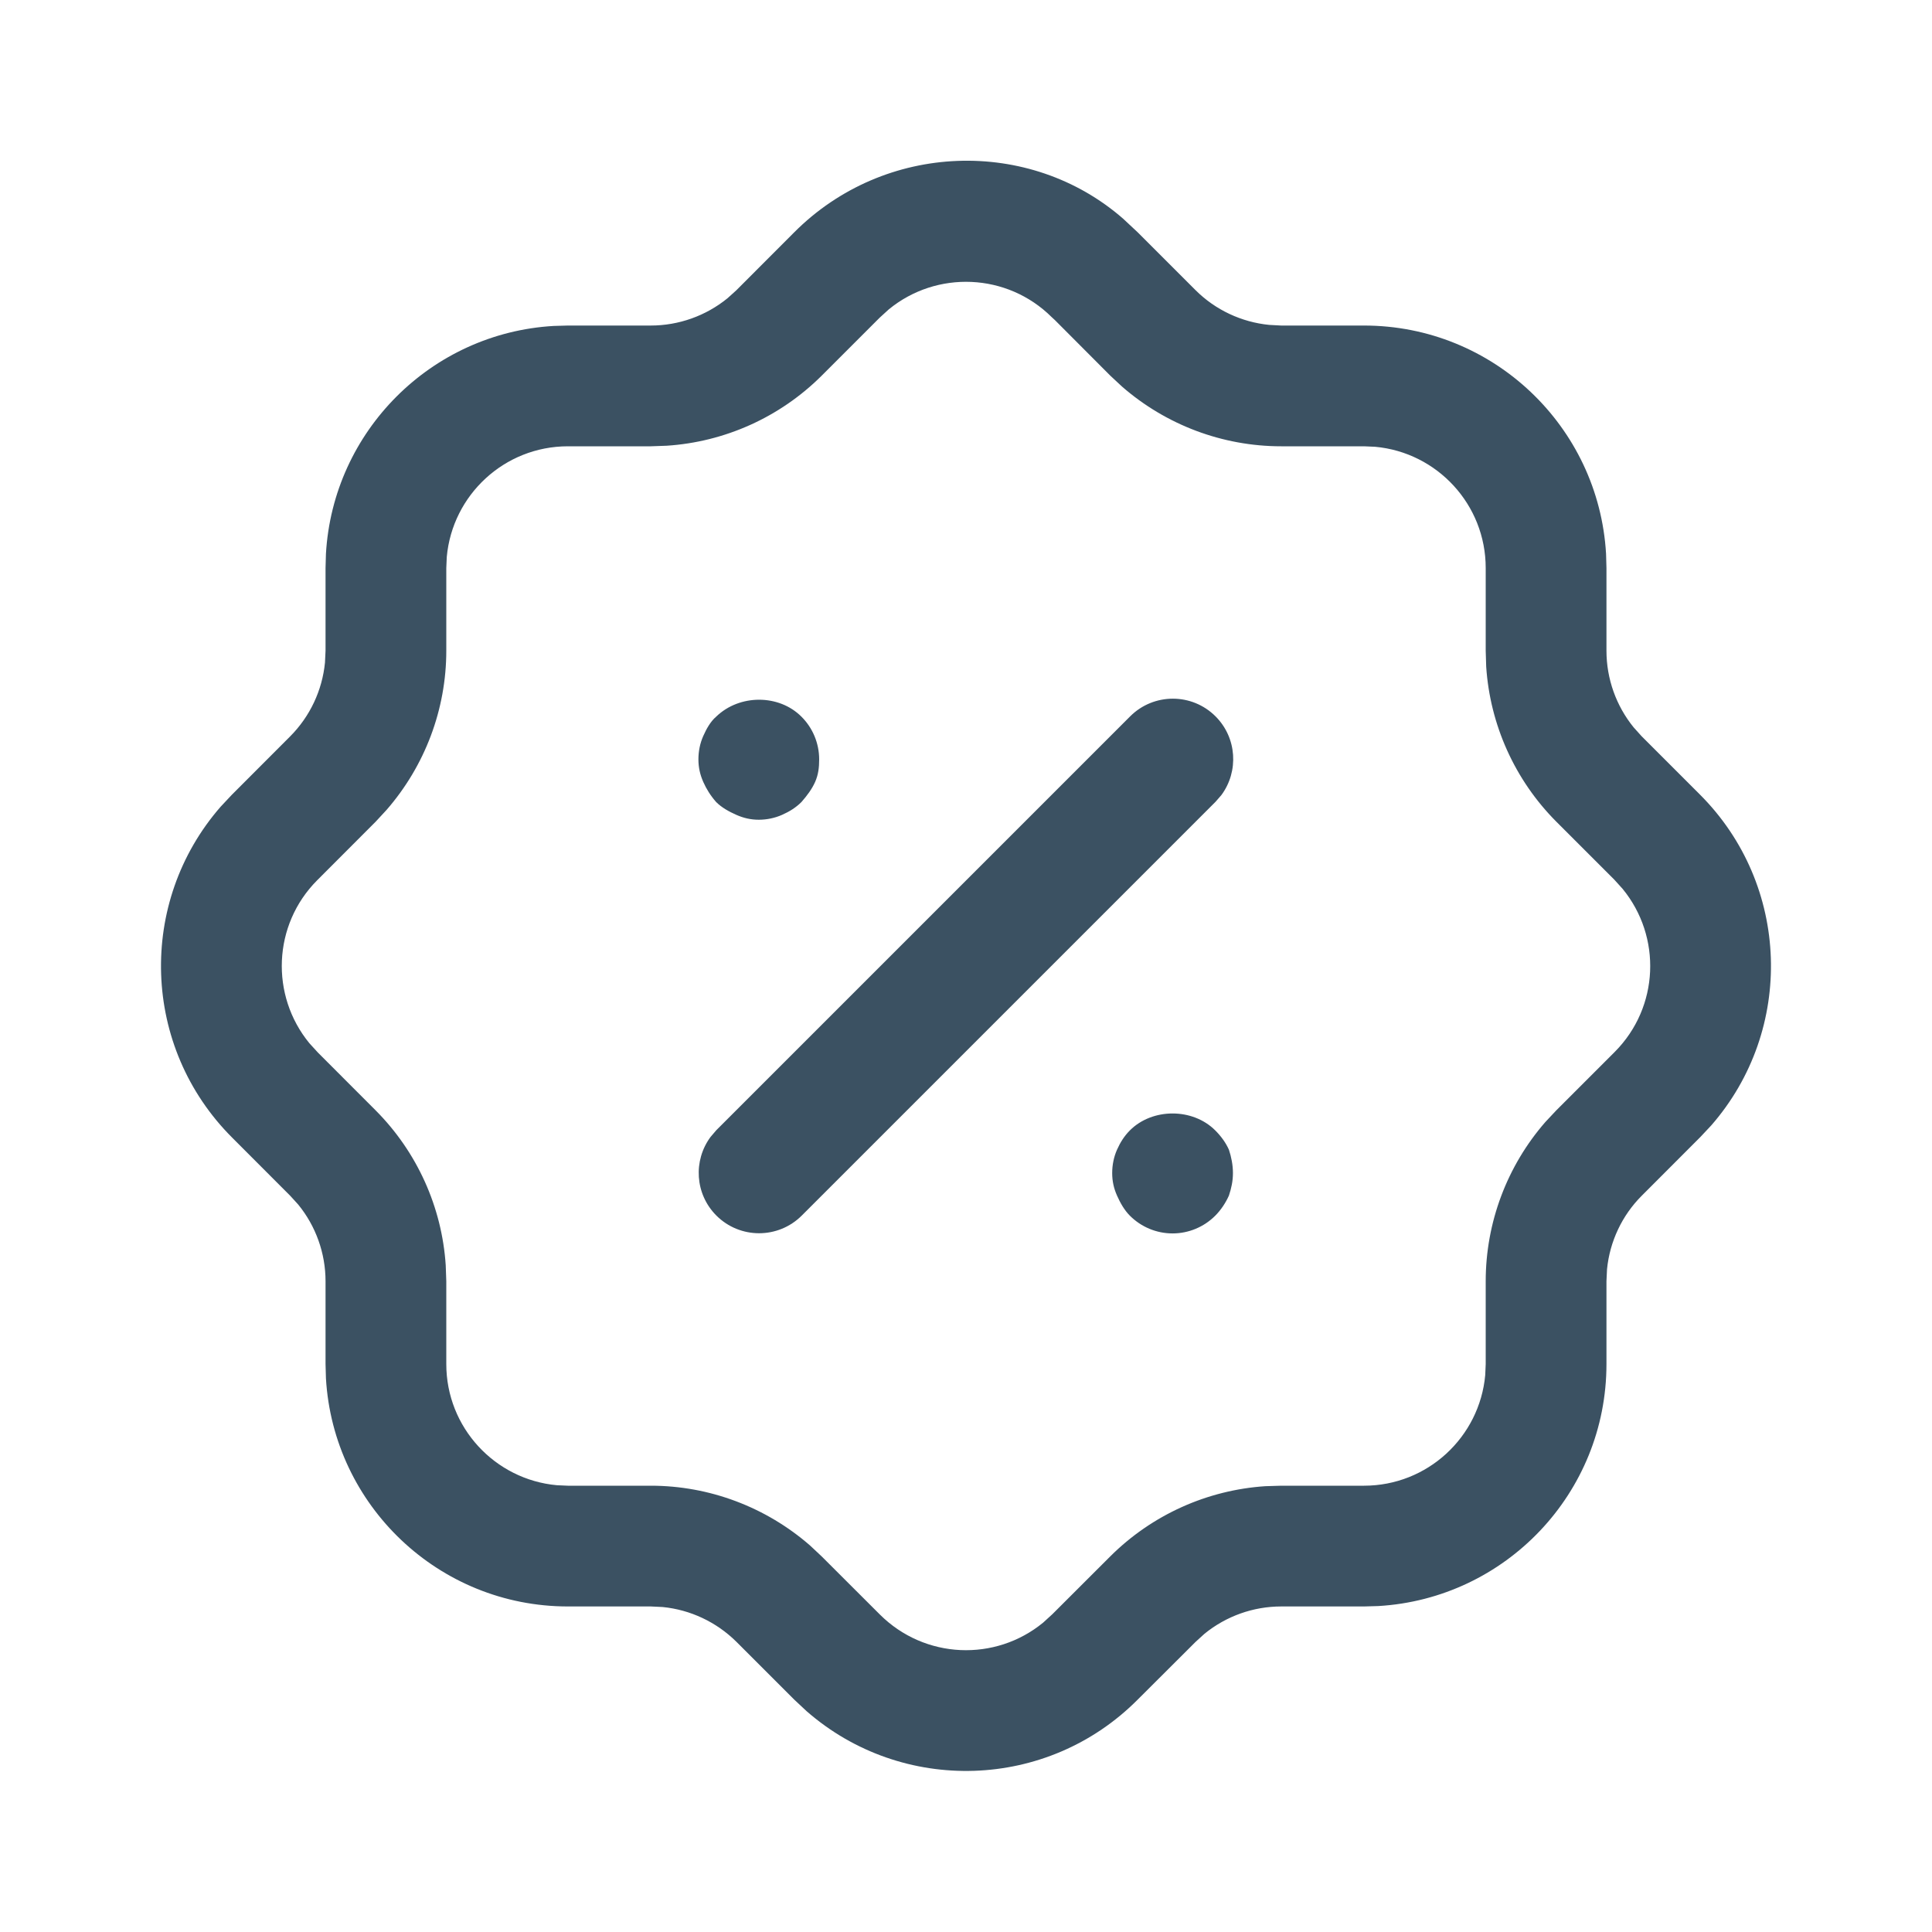
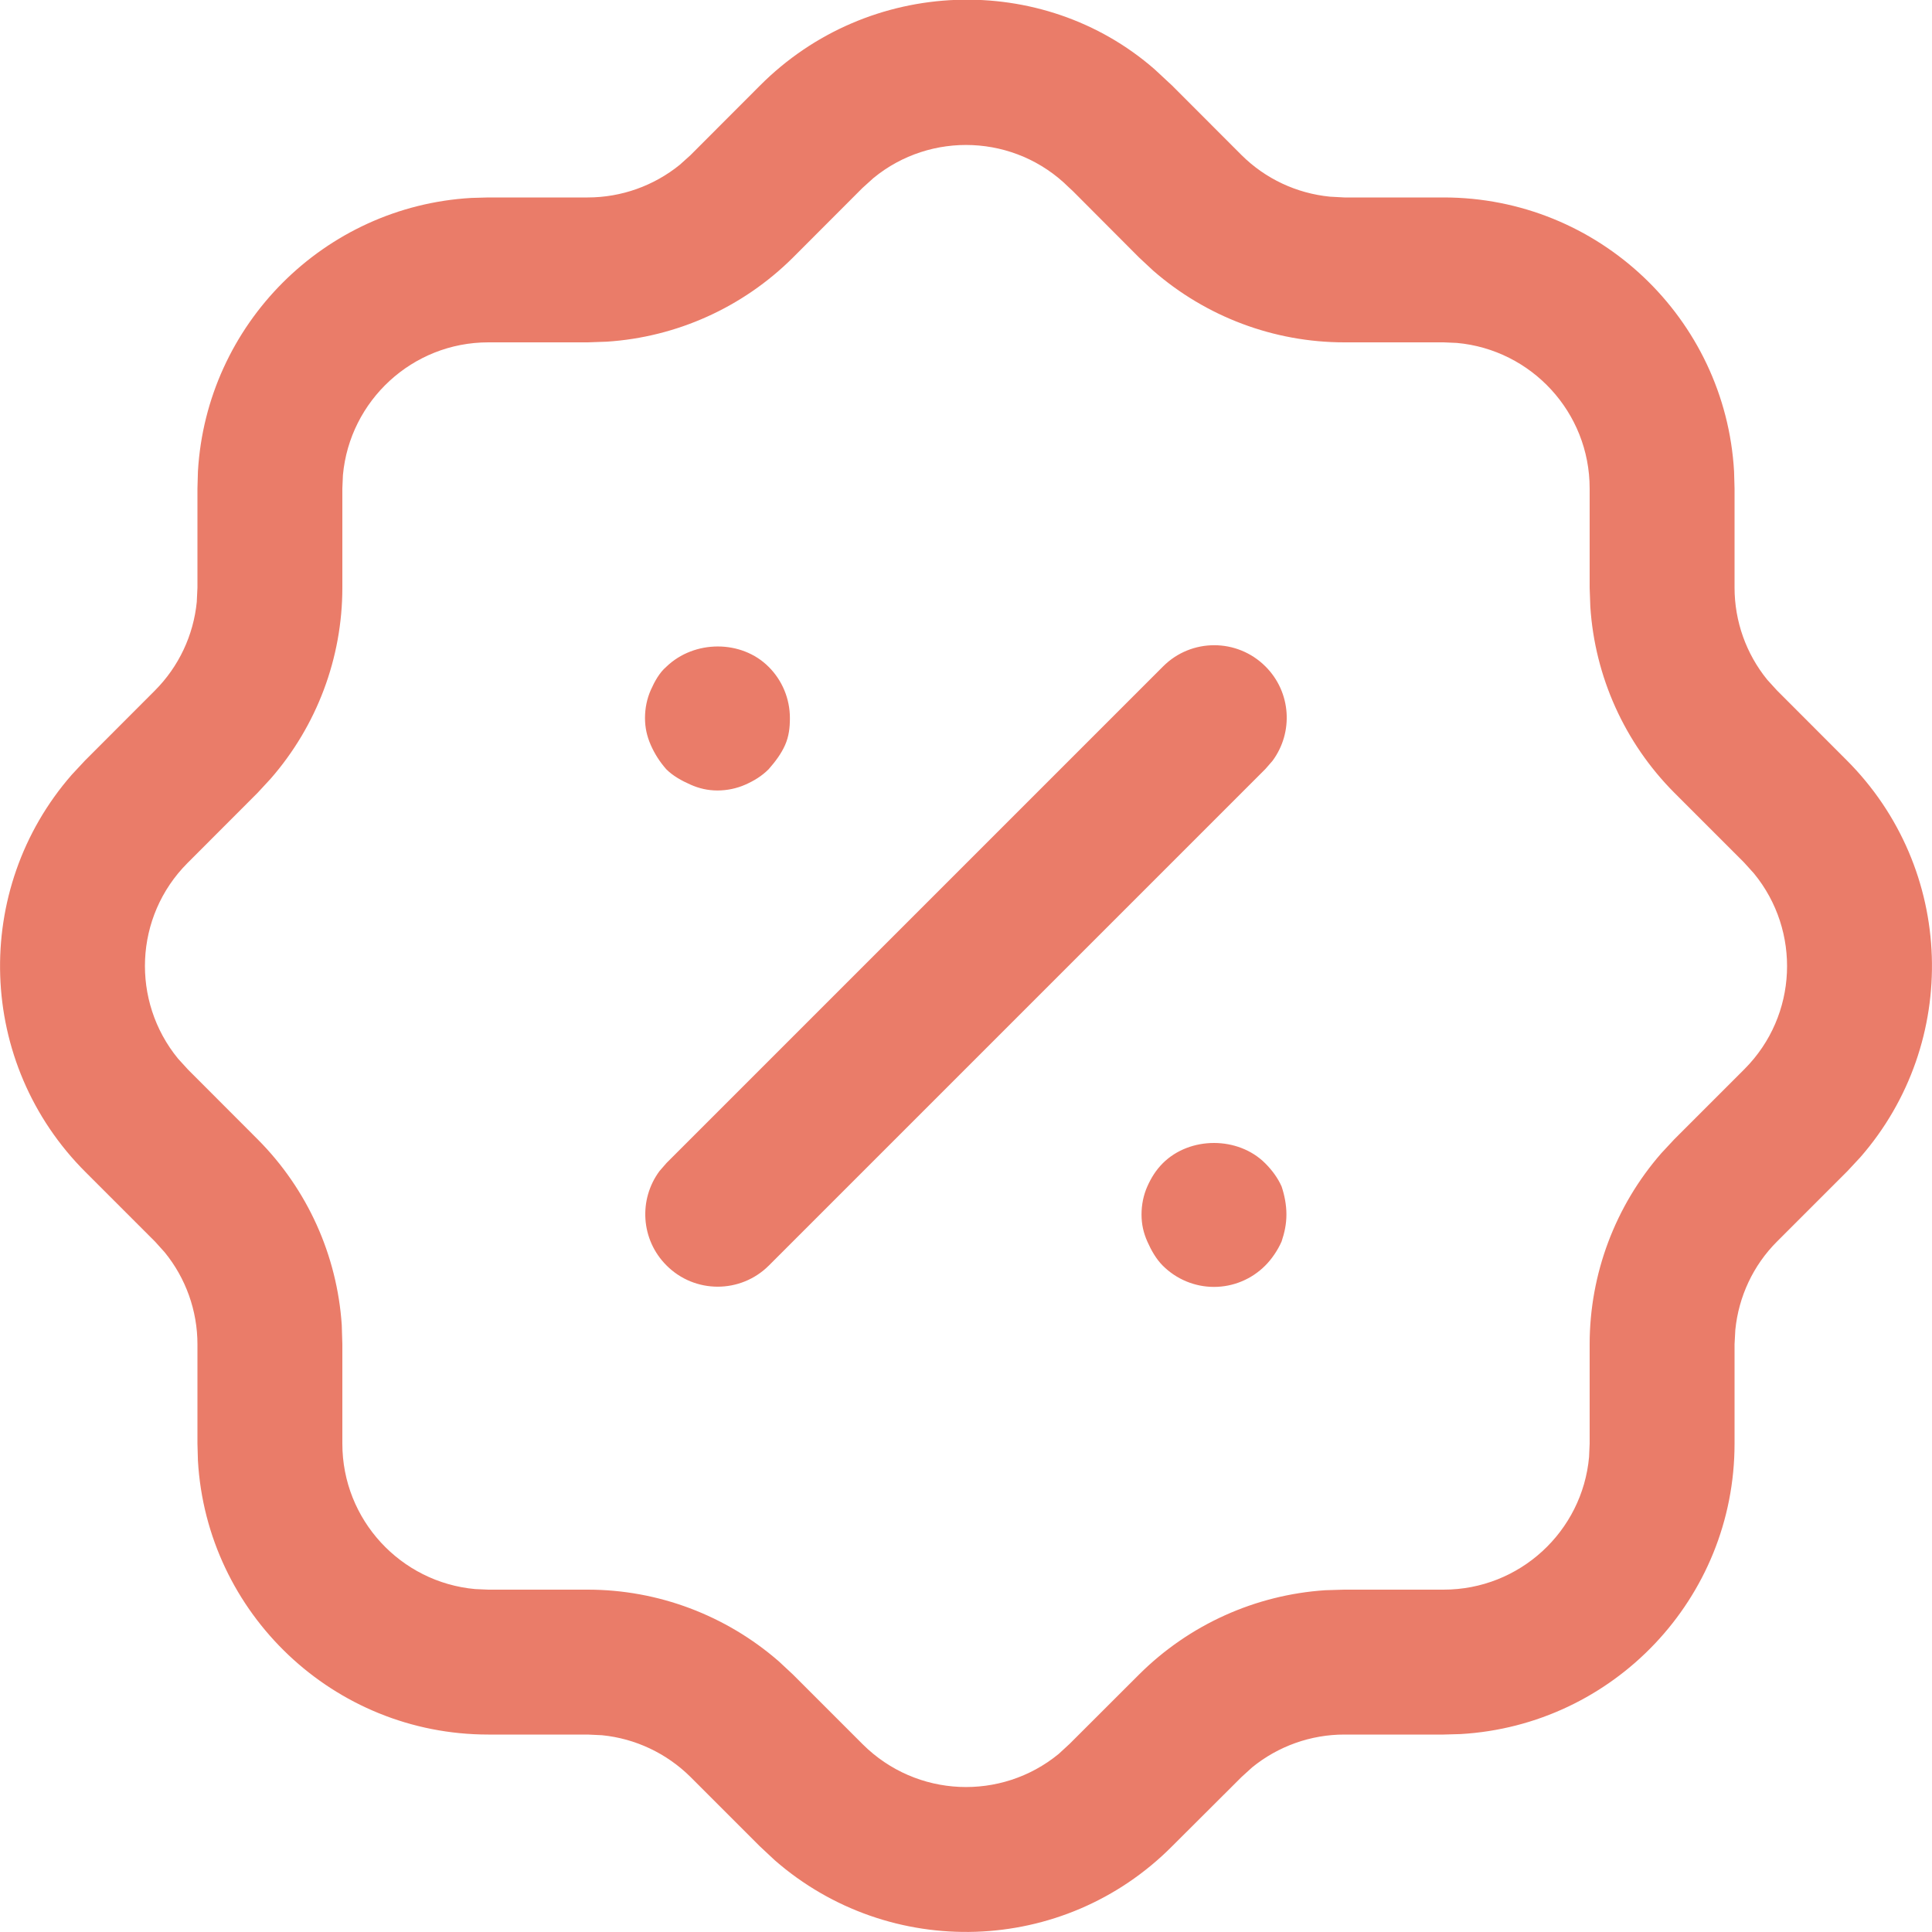
- <svg xmlns="http://www.w3.org/2000/svg" width="24" height="24" viewBox="0 0 24 24" fill="none">
-   <path d="M13.951 2.716L14.133 2.886L14.852 3.605C15.099 3.851 15.423 4.002 15.767 4.036L15.916 4.044H16.944C18.548 4.044 19.859 5.298 19.951 6.879L19.956 7.056V8.083C19.956 8.433 20.077 8.769 20.294 9.036L20.393 9.146L21.112 9.865C22.244 10.992 22.294 12.793 21.258 13.98L21.122 14.125L20.394 14.854C20.149 15.099 19.997 15.423 19.963 15.767L19.956 15.916V16.945C19.956 18.549 18.702 19.859 17.121 19.951L16.944 19.956H15.916C15.567 19.956 15.231 20.077 14.963 20.295L14.853 20.395L14.135 21.111C13.01 22.244 11.207 22.294 10.02 21.257L9.866 21.113L9.149 20.396C8.9 20.149 8.576 19.997 8.232 19.963L8.084 19.956H7.055C5.452 19.956 4.141 18.702 4.049 17.122L4.044 16.945V15.916C4.044 15.568 3.923 15.231 3.705 14.964L3.605 14.854L2.888 14.136C1.756 13.009 1.705 11.207 2.742 10.02L2.878 9.875L3.604 9.148C3.851 8.9 4.003 8.576 4.037 8.231L4.044 8.083V7.056L4.049 6.879C4.137 5.357 5.356 4.137 6.878 4.049L7.055 4.044H8.084C8.432 4.044 8.769 3.923 9.036 3.706L9.146 3.607L9.864 2.888C10.991 1.756 12.793 1.706 13.951 2.716ZM11.041 3.843L10.927 3.947L10.205 4.669C9.688 5.183 9.004 5.49 8.282 5.537L8.084 5.544H7.055C6.267 5.544 5.62 6.148 5.55 6.918L5.544 7.056V8.083C5.544 8.812 5.279 9.513 4.802 10.061L4.667 10.207L3.94 10.935C3.388 11.489 3.356 12.365 3.843 12.959L3.948 13.074L4.667 13.794C5.181 14.31 5.49 14.995 5.537 15.718L5.544 15.916V16.945C5.544 17.733 6.148 18.38 6.918 18.45L7.055 18.456H8.084C8.812 18.456 9.514 18.721 10.062 19.198L10.207 19.334L10.931 20.057C11.489 20.612 12.365 20.644 12.958 20.157L13.073 20.052L13.794 19.332C14.311 18.818 14.995 18.51 15.718 18.462L15.916 18.456H16.944C17.733 18.456 18.38 17.852 18.45 17.082L18.456 16.945V15.916C18.456 15.187 18.721 14.484 19.197 13.938L19.333 13.793L20.06 13.066C20.612 12.511 20.644 11.636 20.157 11.042L20.053 10.927L19.331 10.205C18.817 9.688 18.51 9.004 18.462 8.281L18.456 8.083V7.056C18.456 6.267 17.852 5.62 17.082 5.55L16.944 5.544H15.916C15.187 5.544 14.485 5.279 13.938 4.802L13.793 4.667L13.105 3.977L13.065 3.94C12.511 3.389 11.635 3.356 11.041 3.843ZM15.096 14.042C15.166 14.112 15.226 14.192 15.266 14.282C15.296 14.372 15.316 14.472 15.316 14.572C15.316 14.673 15.296 14.762 15.266 14.852C15.226 14.942 15.166 15.032 15.096 15.102C14.956 15.242 14.766 15.322 14.566 15.322C14.366 15.322 14.176 15.242 14.036 15.102C13.966 15.032 13.916 14.942 13.876 14.852C13.836 14.762 13.816 14.673 13.816 14.572C13.816 14.472 13.836 14.372 13.876 14.282C13.916 14.192 13.966 14.112 14.036 14.042C14.316 13.762 14.816 13.762 15.096 14.042ZM15.1 8.899C15.366 9.165 15.39 9.582 15.173 9.876L15.1 9.96L9.96 15.1C9.667 15.393 9.192 15.393 8.899 15.1C8.633 14.834 8.609 14.417 8.827 14.123L8.899 14.039L14.039 8.899C14.332 8.606 14.807 8.606 15.1 8.899ZM9.956 8.903C10.096 9.042 10.176 9.233 10.176 9.433C10.176 9.533 10.166 9.622 10.126 9.713C10.086 9.803 10.026 9.883 9.956 9.963C9.886 10.033 9.806 10.082 9.716 10.122C9.626 10.162 9.526 10.183 9.426 10.183C9.326 10.183 9.236 10.162 9.146 10.122C9.056 10.082 8.966 10.033 8.896 9.963C8.826 9.883 8.776 9.803 8.736 9.713C8.696 9.622 8.676 9.533 8.676 9.433C8.676 9.332 8.696 9.233 8.736 9.143C8.776 9.053 8.826 8.963 8.896 8.903C9.186 8.622 9.676 8.622 9.956 8.903Z" fill="#3B5162" />
+ <svg xmlns="http://www.w3.org/2000/svg" width="20" height="20" viewBox="0 0 20 20" fill="none">
+   <path d="M11.951 0.716L12.134 0.886L12.852 1.605C13.099 1.851 13.423 2.002 13.768 2.036L13.916 2.044H14.944C16.548 2.044 17.86 3.298 17.951 4.879L17.956 5.056V6.083C17.956 6.433 18.077 6.769 18.294 7.036L18.394 7.146L19.112 7.865C20.244 8.992 20.294 10.793 19.258 11.98L19.123 12.125L18.394 12.854C18.149 13.099 17.998 13.423 17.964 13.767L17.956 13.916V14.945C17.956 16.549 16.702 17.859 15.121 17.951L14.944 17.956H13.916C13.568 17.956 13.231 18.077 12.963 18.295L12.853 18.395L12.135 19.111C11.01 20.244 9.208 20.294 8.02 19.257L7.866 19.113L7.149 18.396C6.9 18.149 6.576 17.997 6.232 17.963L6.084 17.956H5.055C3.452 17.956 2.141 16.702 2.049 15.122L2.044 14.945V13.916C2.044 13.568 1.923 13.231 1.705 12.964L1.606 12.854L0.888 12.136C-0.244 11.009 -0.294 9.207 0.743 8.02L0.878 7.875L1.604 7.148C1.851 6.9 2.003 6.576 2.037 6.231L2.044 6.083V5.056L2.049 4.879C2.138 3.357 3.357 2.137 4.878 2.049L5.055 2.044H6.084C6.433 2.044 6.769 1.923 7.037 1.706L7.147 1.607L7.865 0.888C8.991 -0.244 10.793 -0.294 11.951 0.716ZM9.042 1.843L8.927 1.947L8.206 2.669C7.688 3.183 7.004 3.49 6.282 3.537L6.084 3.544H5.055C4.268 3.544 3.62 4.148 3.55 4.918L3.544 5.056V6.083C3.544 6.812 3.28 7.513 2.802 8.061L2.667 8.207L1.94 8.935C1.388 9.489 1.356 10.365 1.843 10.959L1.948 11.074L2.667 11.794C3.182 12.31 3.49 12.995 3.538 13.718L3.544 13.916V14.945C3.544 15.733 4.148 16.38 4.918 16.45L5.055 16.456H6.084C6.812 16.456 7.514 16.721 8.062 17.198L8.208 17.334L8.931 18.057C9.489 18.612 10.365 18.644 10.959 18.157L11.073 18.052L11.794 17.332C12.311 16.818 12.995 16.51 13.718 16.462L13.916 16.456H14.944C15.733 16.456 16.381 15.852 16.45 15.082L16.456 14.945V13.916C16.456 13.187 16.721 12.484 17.198 11.938L17.333 11.793L18.06 11.066C18.612 10.511 18.644 9.636 18.157 9.042L18.053 8.927L17.331 8.205C16.817 7.688 16.51 7.004 16.463 6.281L16.456 6.083V5.056C16.456 4.267 15.852 3.62 15.082 3.55L14.944 3.544H13.916C13.187 3.544 12.485 3.279 11.938 2.802L11.793 2.667L11.105 1.977L11.065 1.94C10.511 1.389 9.635 1.356 9.042 1.843ZM13.097 12.042C13.167 12.112 13.227 12.192 13.267 12.282C13.297 12.372 13.317 12.472 13.317 12.572C13.317 12.673 13.297 12.762 13.267 12.852C13.227 12.942 13.167 13.032 13.097 13.102C12.957 13.242 12.767 13.322 12.567 13.322C12.367 13.322 12.177 13.242 12.037 13.102C11.967 13.032 11.917 12.942 11.877 12.852C11.837 12.762 11.817 12.673 11.817 12.572C11.817 12.472 11.837 12.372 11.877 12.282C11.917 12.192 11.967 12.112 12.037 12.042C12.317 11.762 12.817 11.762 13.097 12.042ZM13.1 6.899C13.367 7.165 13.391 7.582 13.173 7.876L13.1 7.96L7.96 13.1C7.667 13.393 7.192 13.393 6.9 13.1C6.633 12.834 6.609 12.417 6.827 12.123L6.9 12.039L12.04 6.899C12.332 6.606 12.807 6.606 13.1 6.899ZM7.957 6.903C8.097 7.042 8.177 7.233 8.177 7.433C8.177 7.533 8.167 7.622 8.127 7.713C8.087 7.803 8.027 7.883 7.957 7.963C7.887 8.033 7.807 8.082 7.717 8.122C7.627 8.162 7.527 8.183 7.427 8.183C7.327 8.183 7.237 8.162 7.147 8.122C7.057 8.082 6.967 8.033 6.897 7.963C6.827 7.883 6.777 7.803 6.737 7.713C6.697 7.622 6.677 7.533 6.677 7.433C6.677 7.332 6.697 7.233 6.737 7.143C6.777 7.053 6.827 6.963 6.897 6.903C7.187 6.622 7.677 6.622 7.957 6.903Z" fill="#EA7C69" />
</svg>
